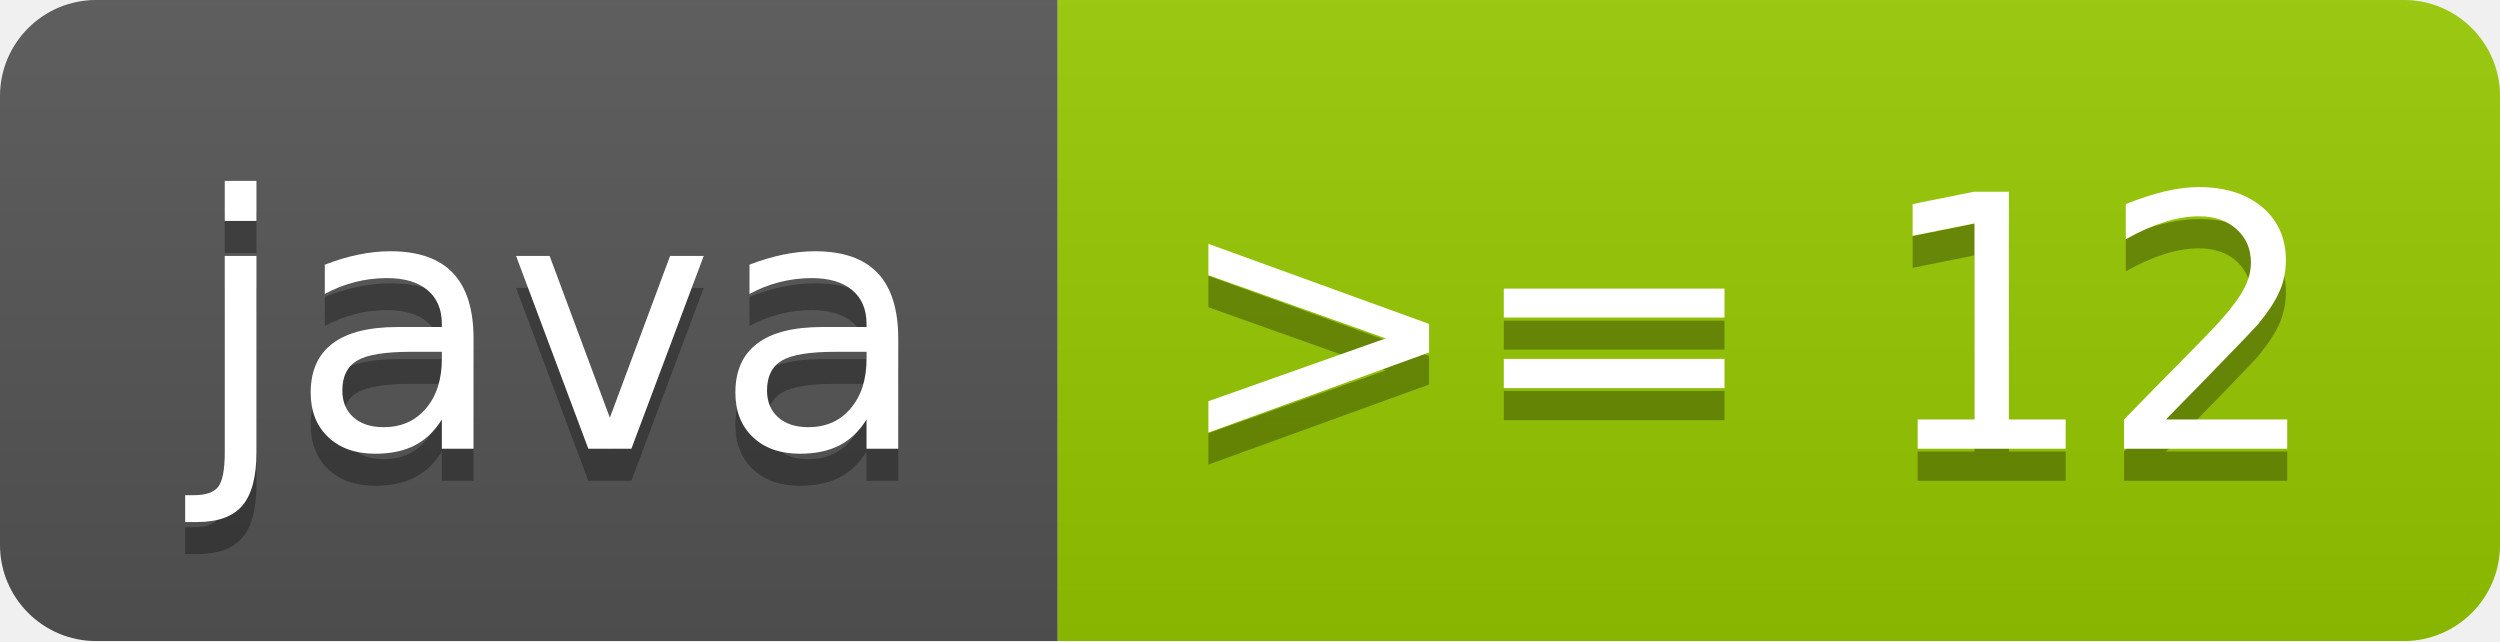
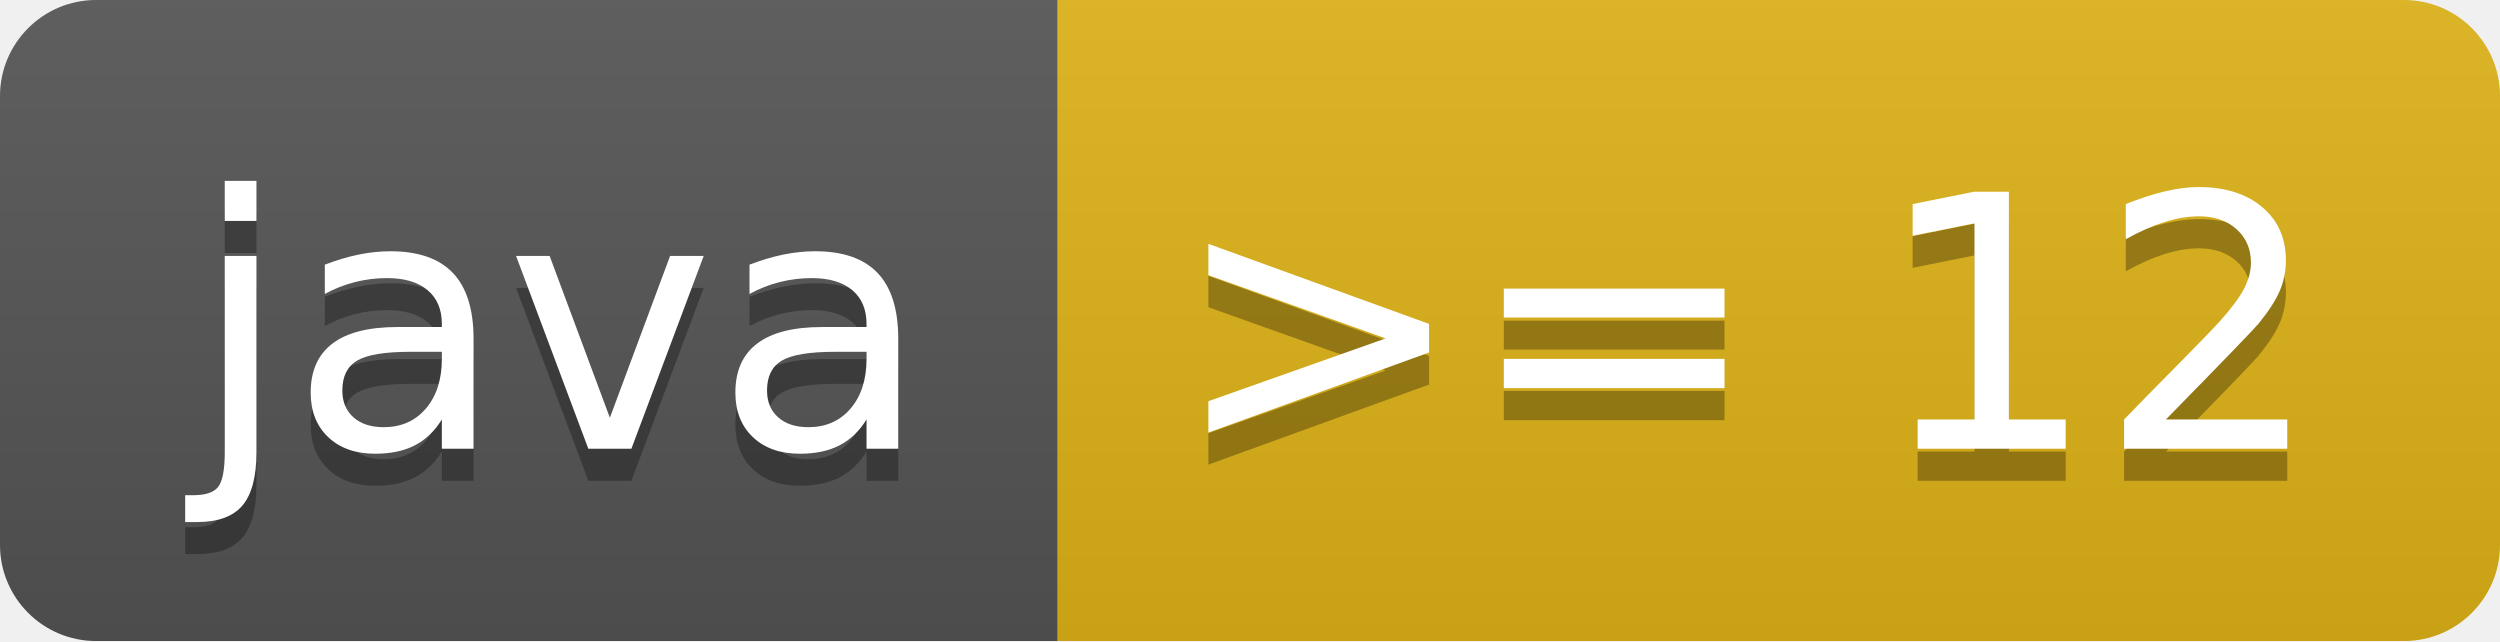
<svg xmlns="http://www.w3.org/2000/svg" width="78" height="20">
  <linearGradient id="b" x2="0" y2="100%">
    <stop offset="0" stop-color="#bbb" stop-opacity=".1" />
    <stop offset="1" stop-opacity=".1" />
  </linearGradient>
  <clipPath id="a">
    <rect width="78" height="20" rx="3" fill="#fff" />
  </clipPath>
  <g clip-path="url(#a)">
    <path fill="#555" d="M0 0h33v20H0z" />
-     <path fill="#97ca00" d="M33 0h45v20H33z" />
+     <path fill="#dfb317" d="M33 0h45v20H33z" />
    <path fill="url(#b)" d="M0 0h78v20H0z" />
  </g>
  <g fill="#fff" text-anchor="middle" font-family="DejaVu Sans,Verdana,Geneva,sans-serif" font-size="110">
    <text x="175" y="150" fill="#010101" fill-opacity=".3" transform="scale(.1)" textLength="230">java</text>
    <text x="175" y="140" transform="scale(.1)" textLength="230">java</text>
    <text x="545" y="150" fill="#010101" fill-opacity=".3" transform="scale(.1)" textLength="350">&gt;= 12</text>
    <text x="545" y="140" transform="scale(.1)" textLength="350">&gt;= 12</text>
  </g>
</svg>
